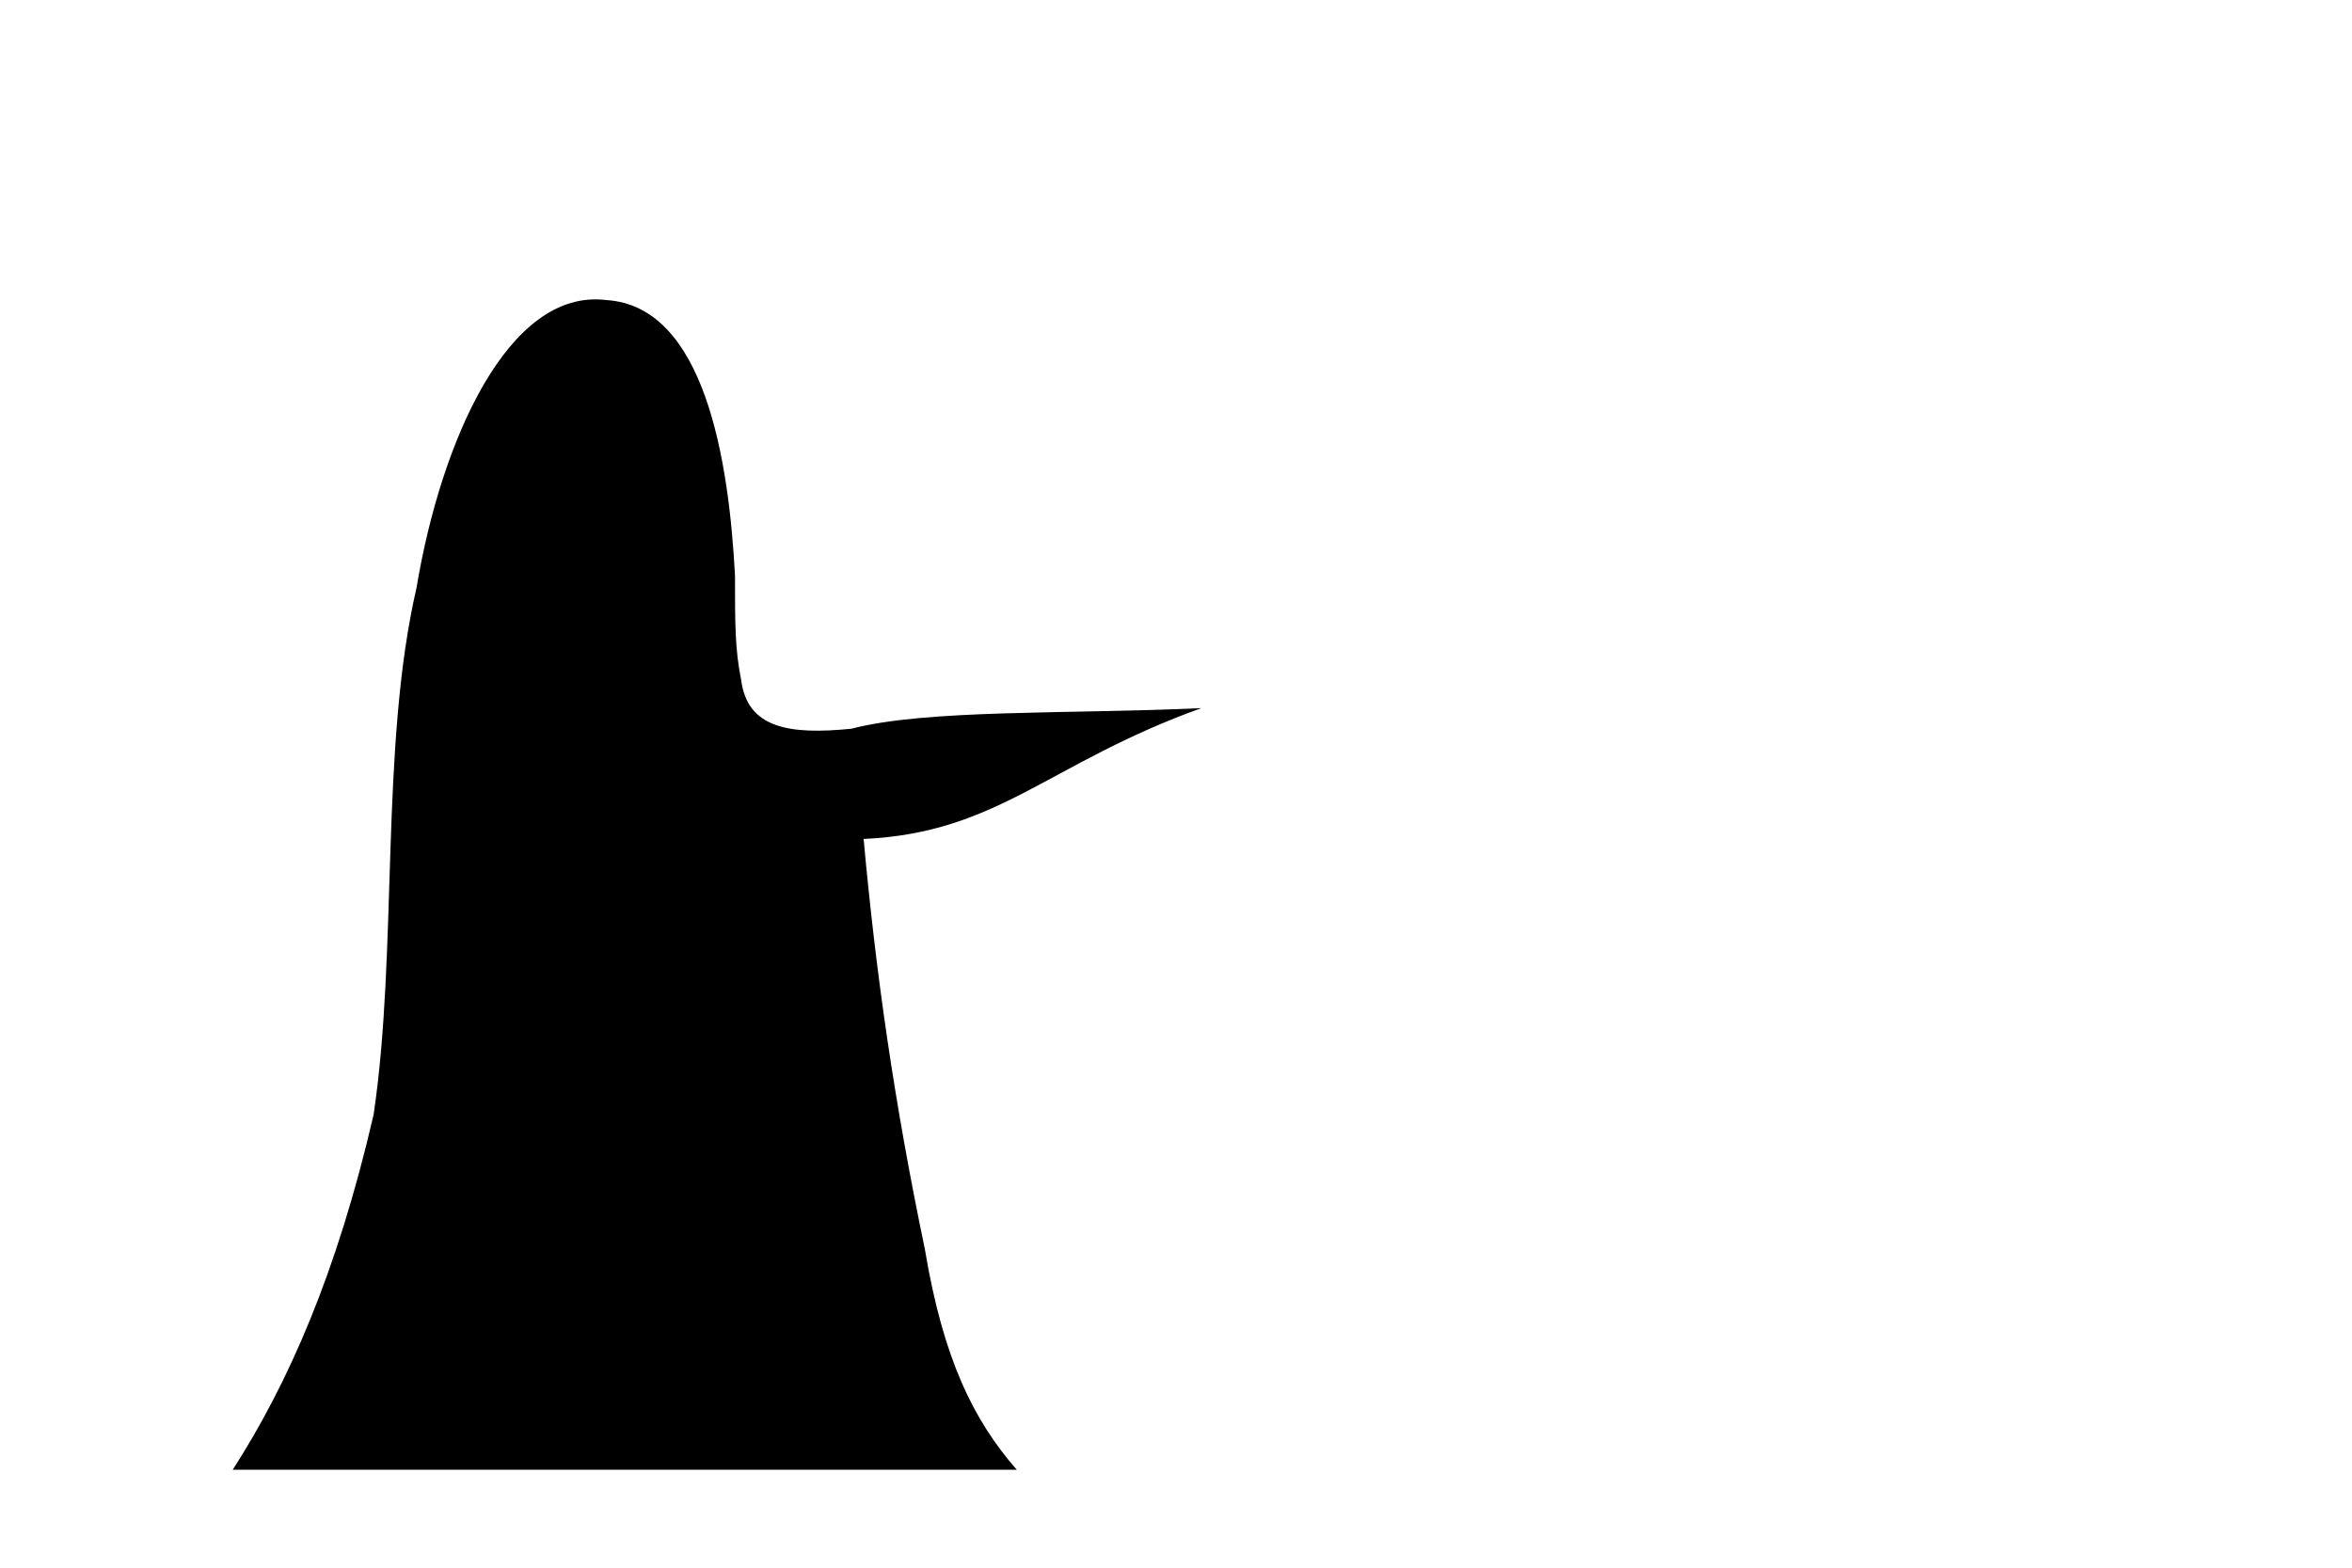
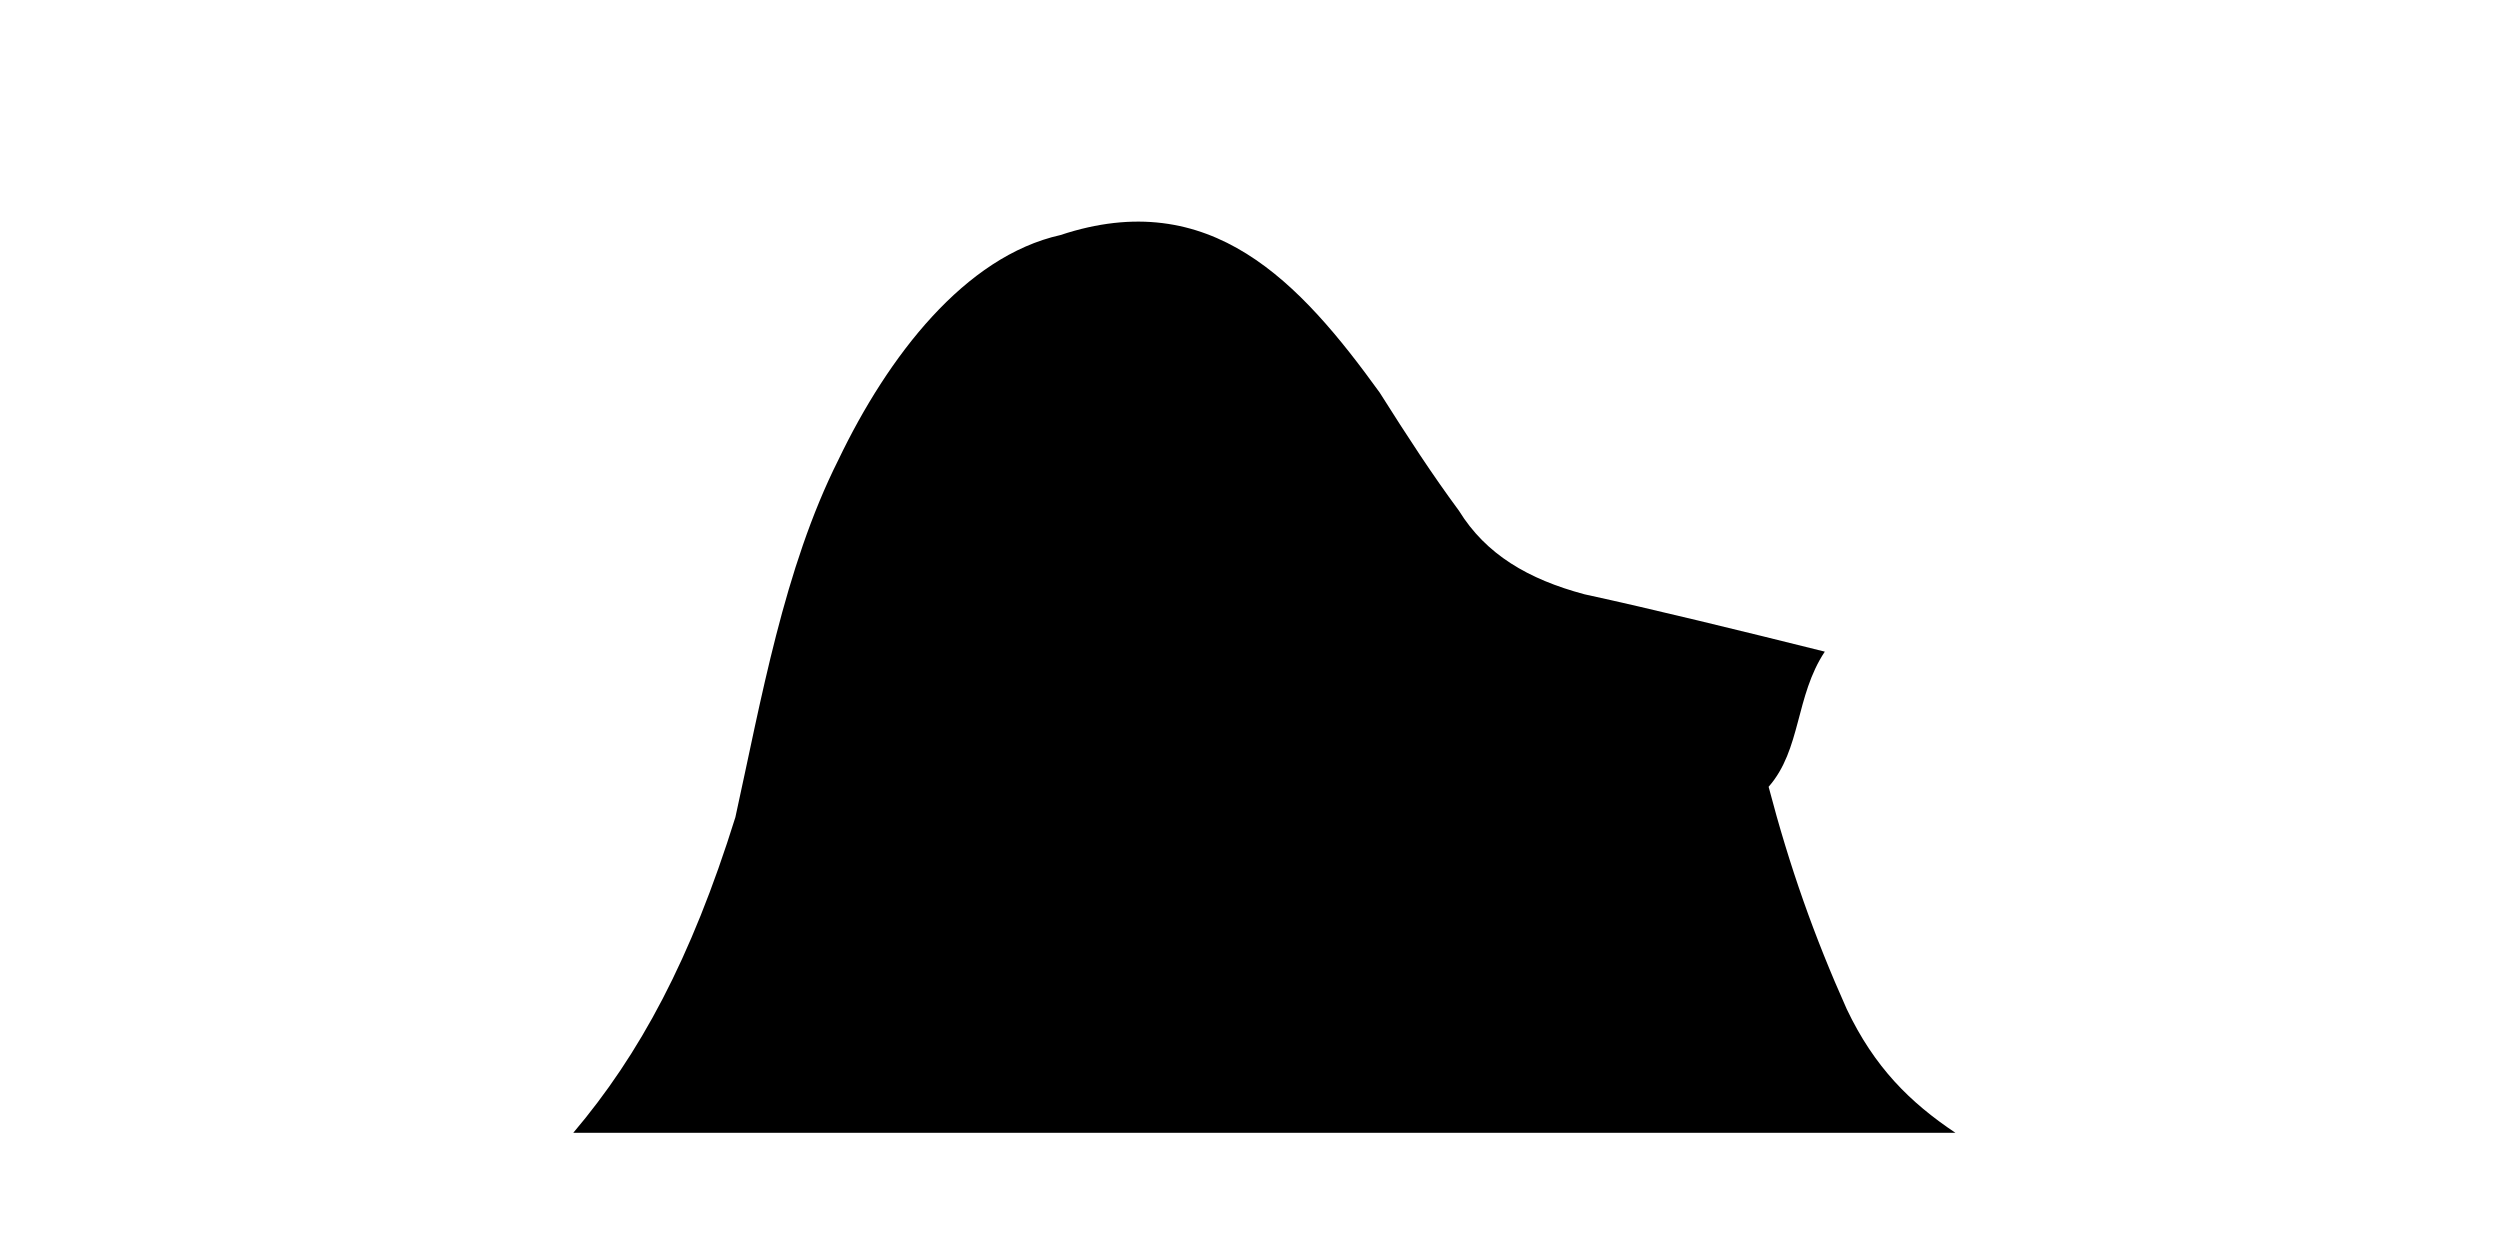
- <svg xmlns="http://www.w3.org/2000/svg" width="384" height="256" viewBox="0 0 384 256" role="img" aria-label="Shadow spike frame 2">
-   <path id="continuous-shadow" fill="#000000" d="  M 38 240 C 47 226 55 208 61 182 C 65 155 62 122 68 96  C 72 72 83 47 99 49 C 115 50 119 75 120 94  C 120 102 120 106 121 111  C 122 119 129 120 139 119  C 151.28 115.80 174.12 116.64 196.12 115.64  C 171.12 124.64 163.00 136 141 137  C 143 159 146 180 151 204 C 154 222 159 232 166 240  L 38 240 Z" />
+ <svg xmlns="http://www.w3.org/2000/svg" width="512" height="256" viewBox="0 0 512 256" role="img" aria-label="Shadow spike frame 2">
+   <path id="continuous-shadow" fill="#000000" d="M 117.404 232 C 130.995 215.96 141.545 196.429 150.606 167.369 C 155.881 143.429 160.533 116.423 171.697 94.185 C 181.882 72.927 197.601 52.518 217.172 48.141 C 247.965 37.919 266.247 57.818 282.551 80.389 C 288.417 89.664 293.263 97.107 298.79 104.594 C 304.317 113.551 312.975 118.631 324.505 121.712 C 338.428 124.735 356.758 129.228 373.721 133.456 C 367.659 142.584 368.909 153.505 362.212 161.136 C 366.508 177.525 371.548 191.766 378.206 206.648 C 383.884 218.591 391.179 225.785 400.475 232 L 117.404 232 Z" />
</svg>
